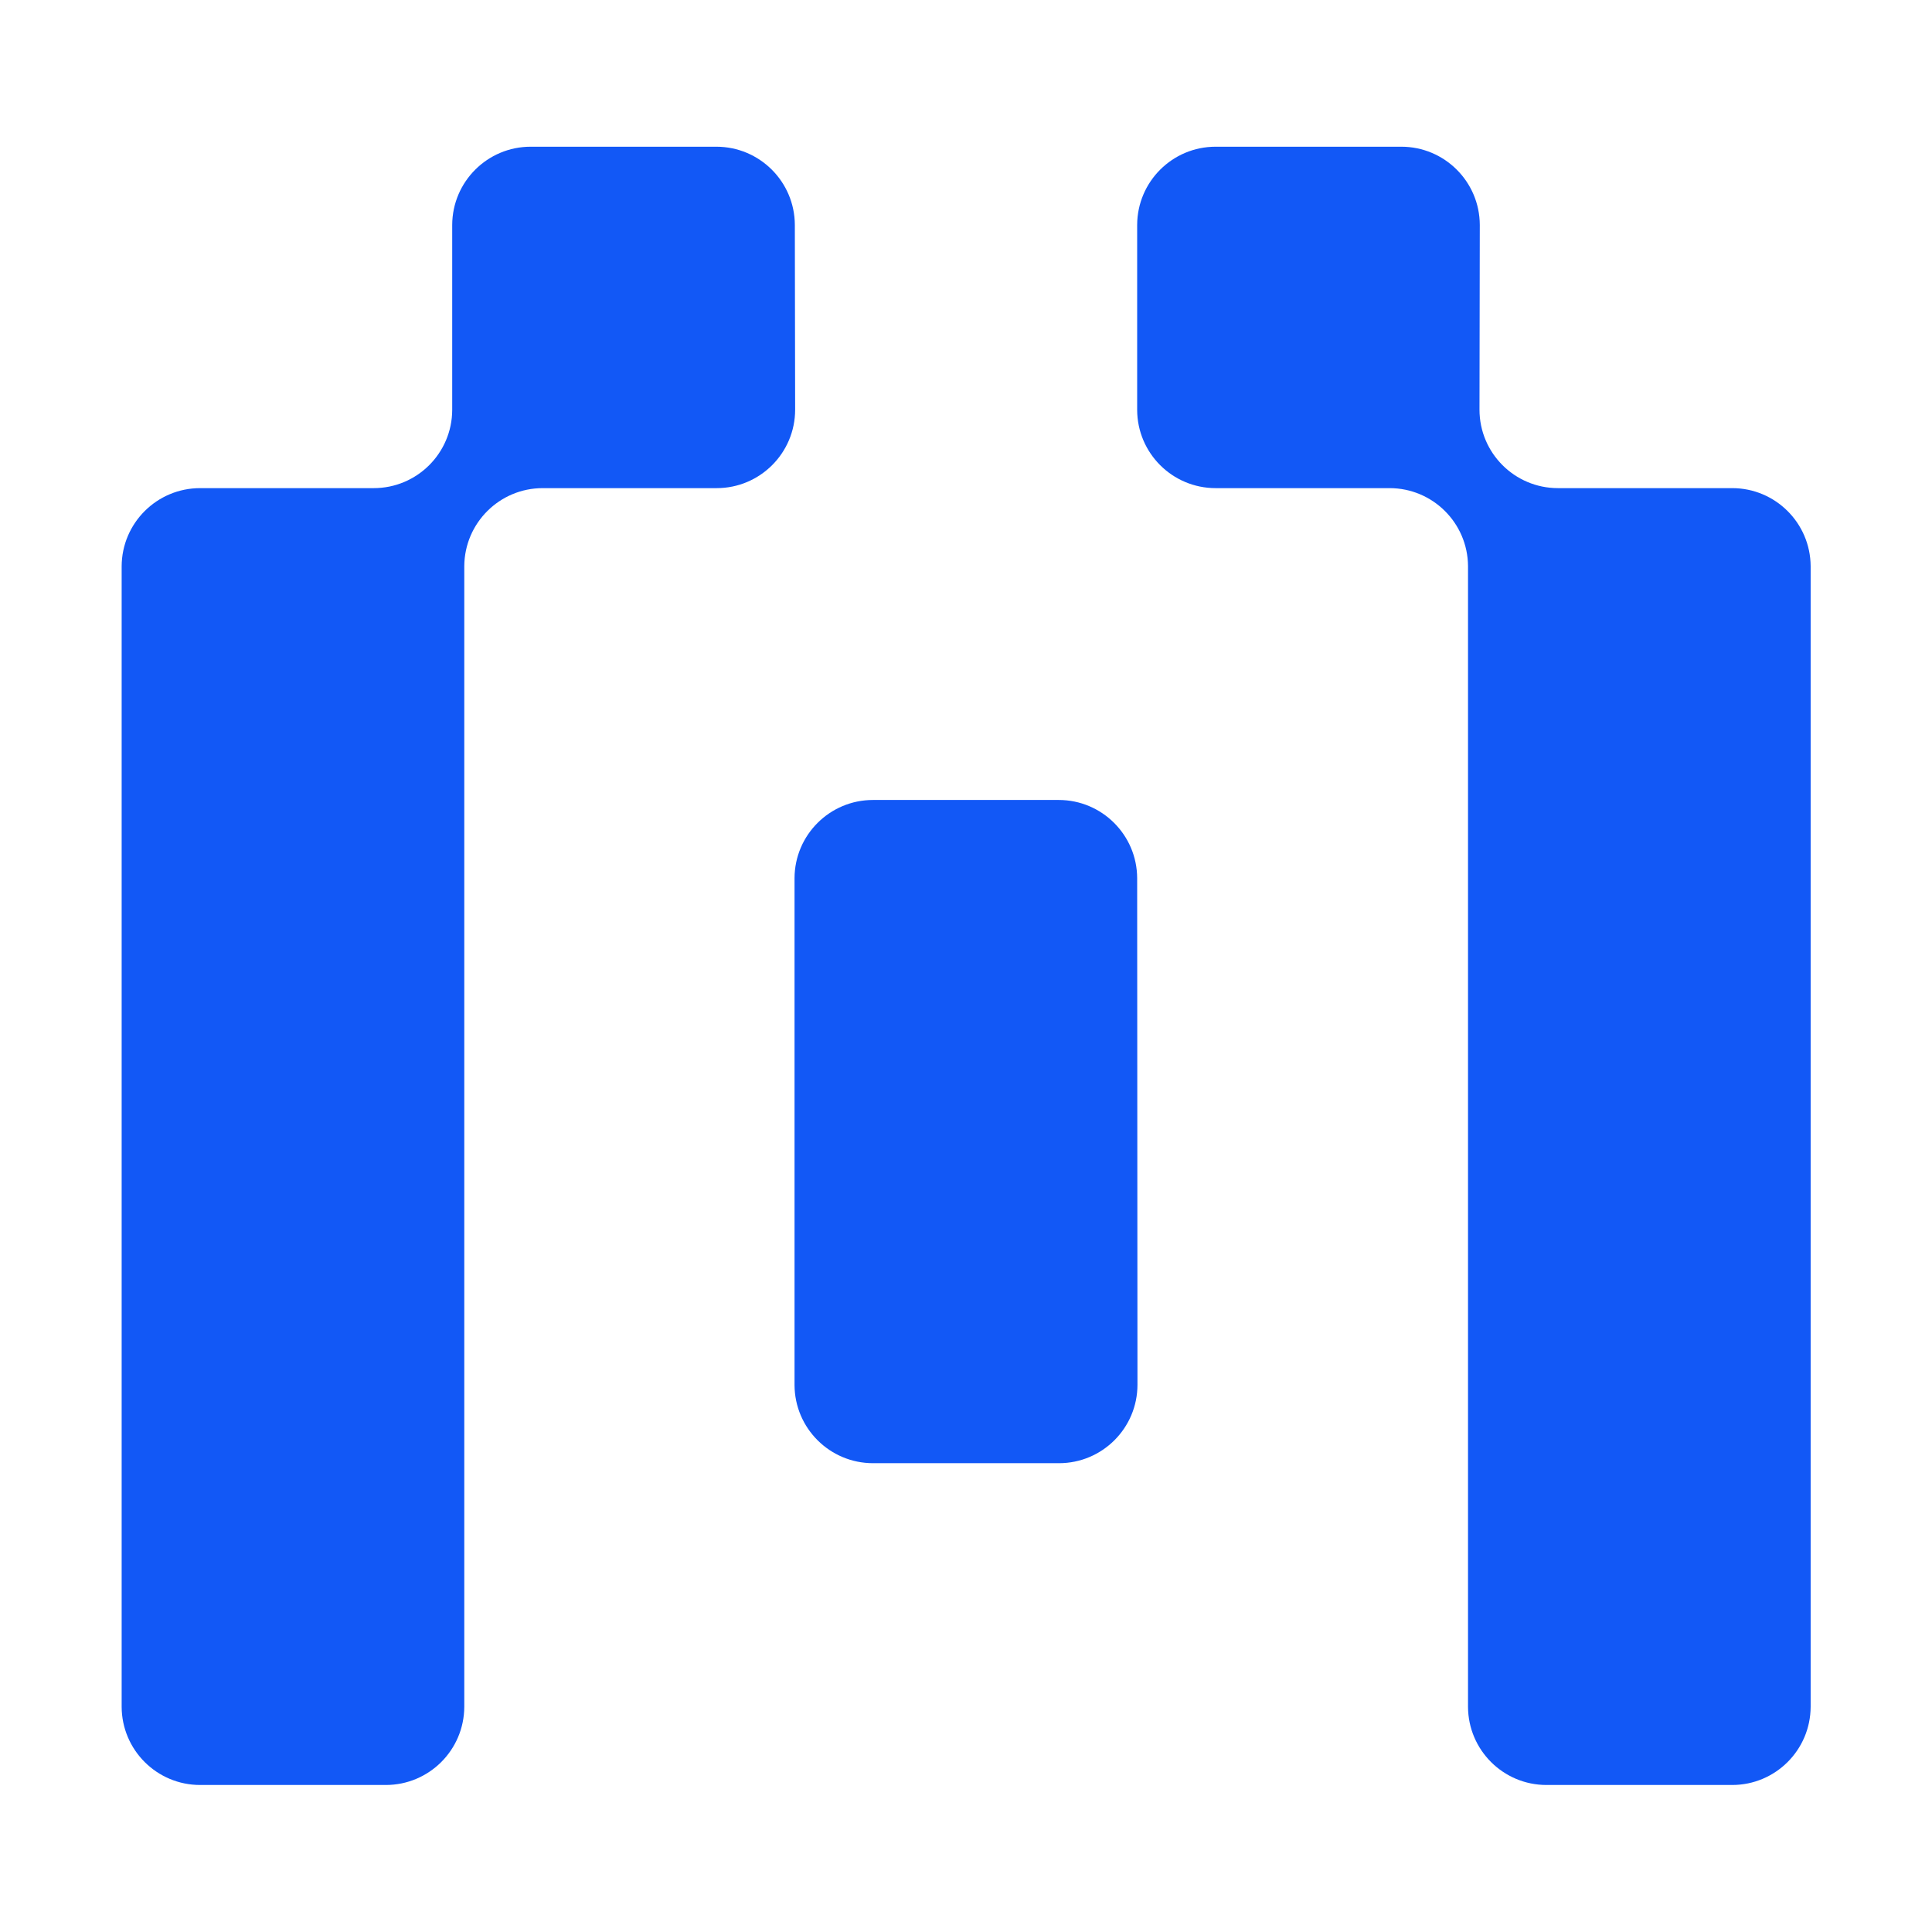
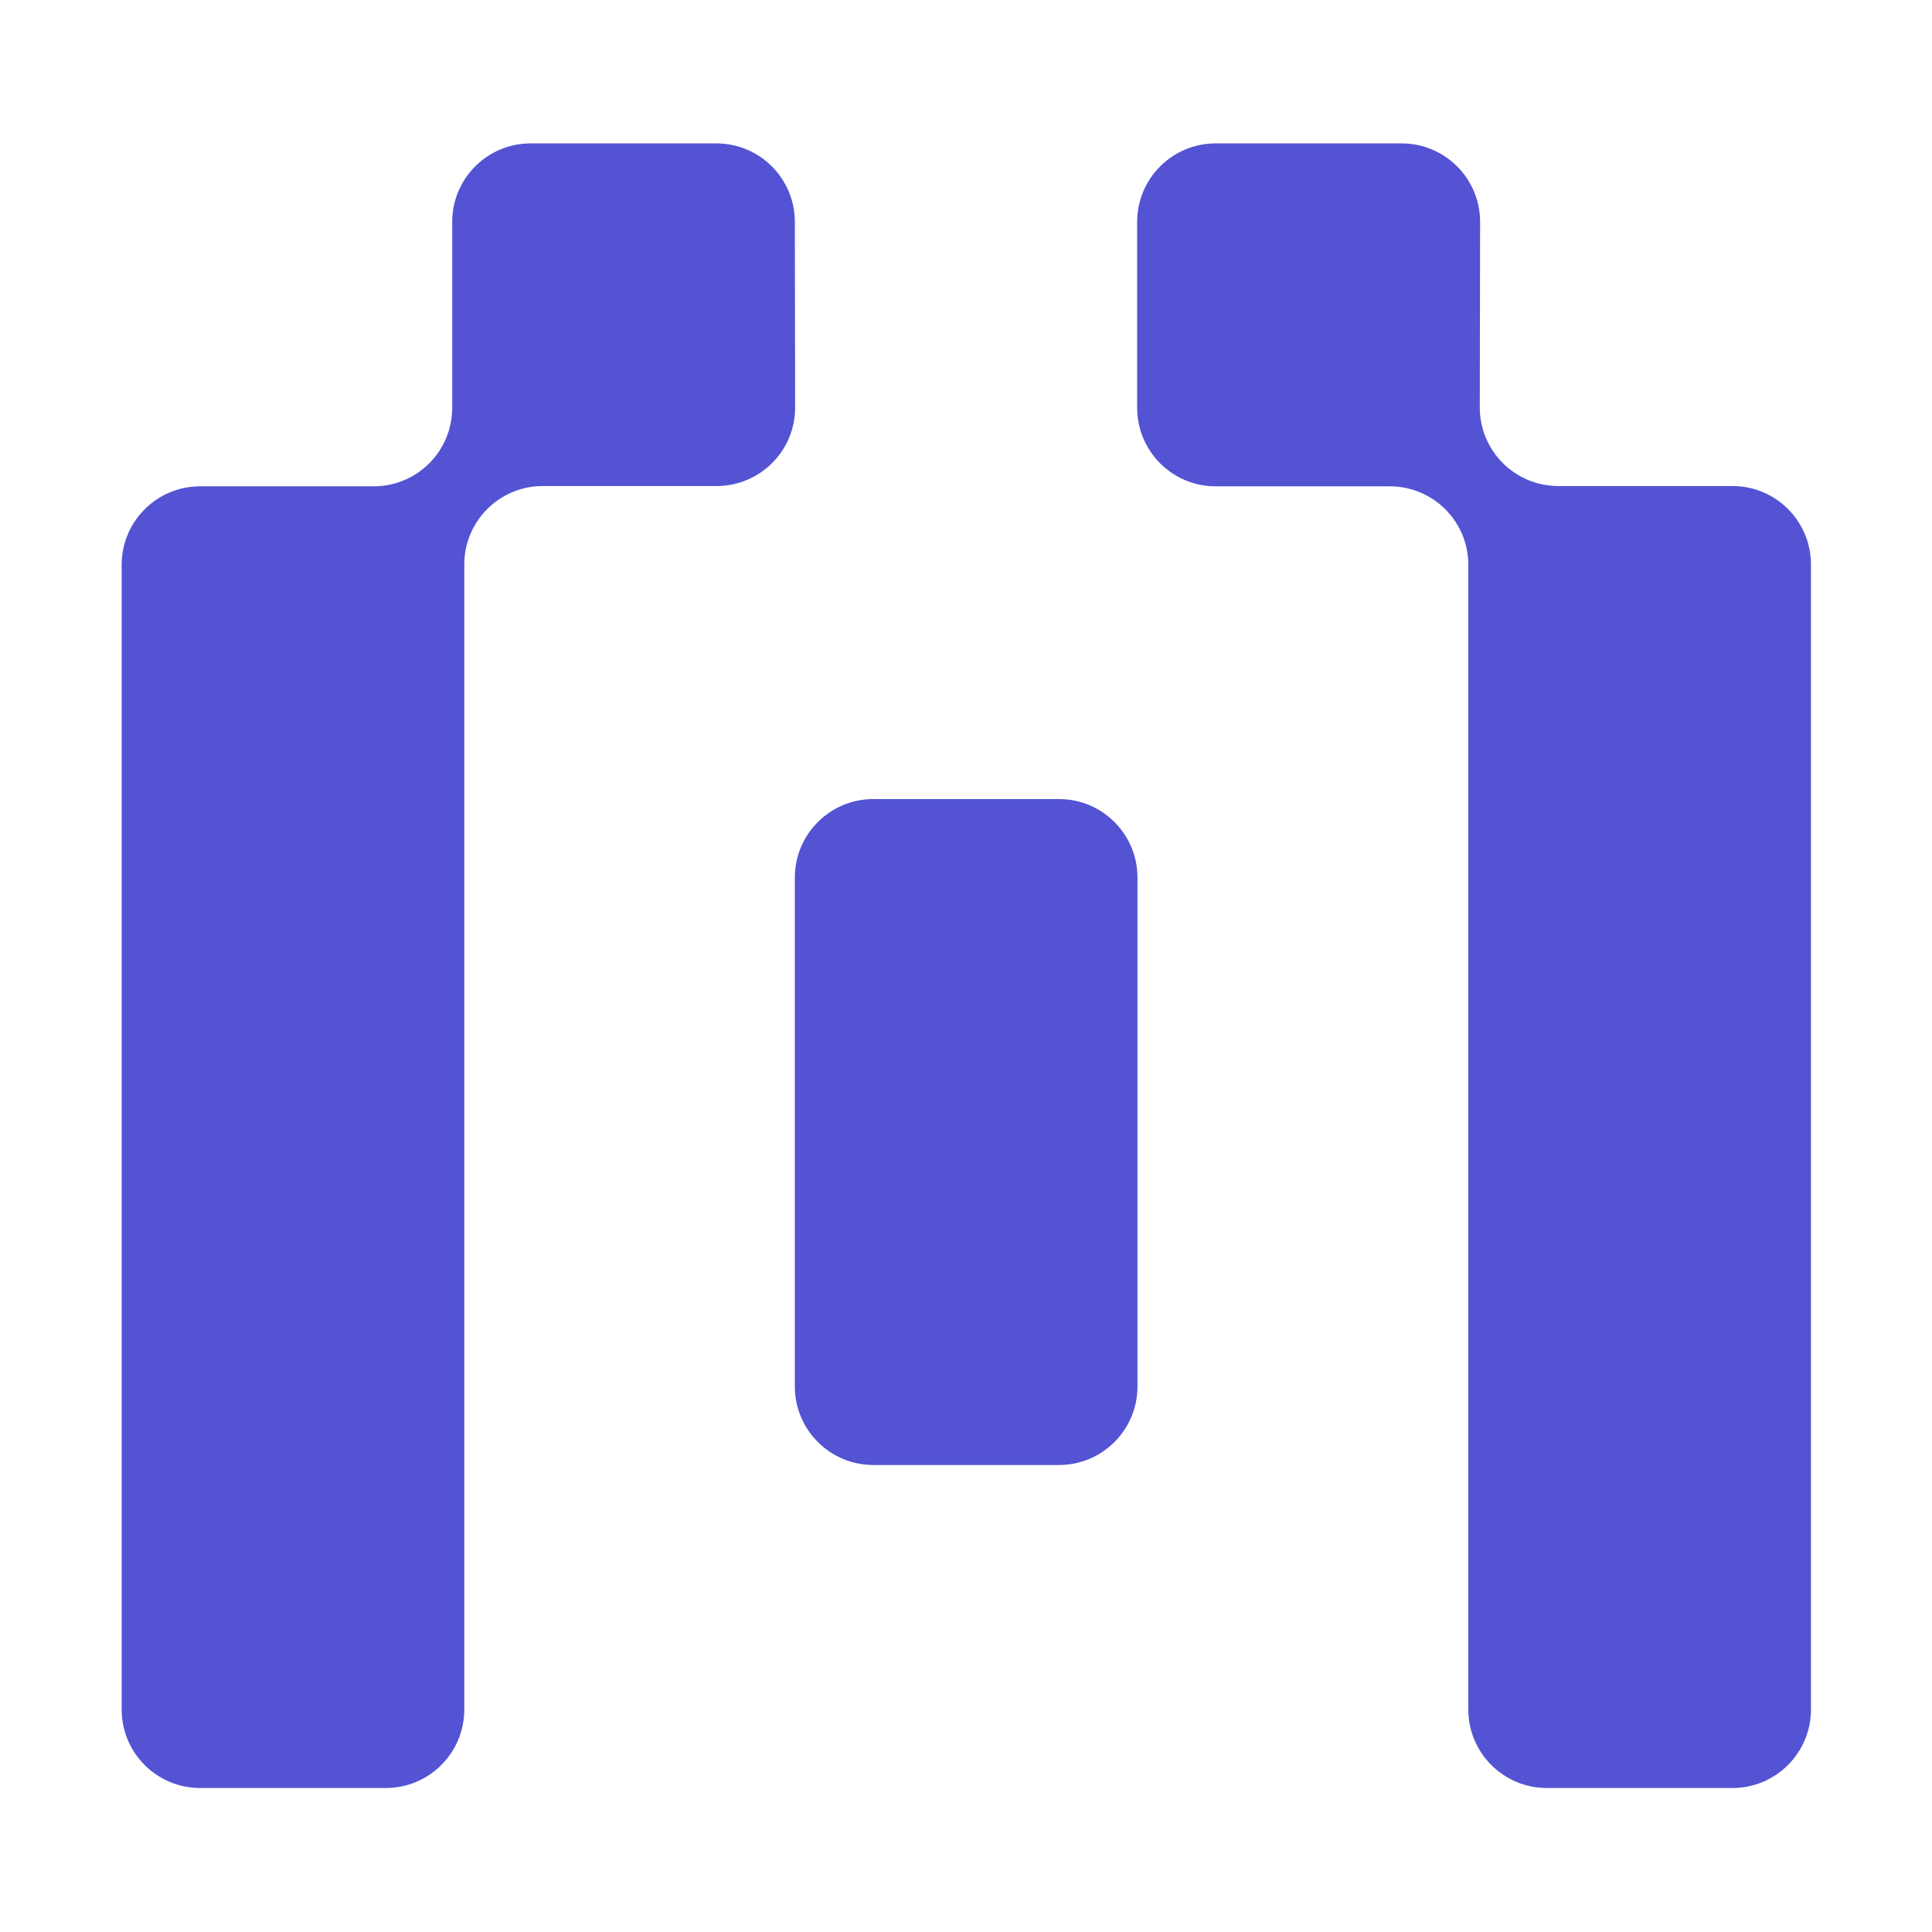
- <svg xmlns="http://www.w3.org/2000/svg" fill="#1258F6" viewBox="0 0 64 64">
-   <path d="M26.33 7.45a2.6 2.6 0 0 0-2.6-2.59h-6.15a2.6 2.6 0 0 0-2.6 2.59v6.13a2.6 2.6 0 0 1-2.6 2.59H6.63a2.6 2.6 0 0 0-2.6 2.59v37.78a2.6 2.6 0 0 0 2.6 2.59h6.15a2.6 2.6 0 0 0 2.6-2.59V18.75a2.6 2.6 0 0 1 2.6-2.58h5.76a2.6 2.6 0 0 0 2.6-2.6zm22.69 0a2.6 2.6 0 0 0-2.6-2.59h-6.15a2.6 2.6 0 0 0-2.6 2.59v6.13a2.6 2.6 0 0 0 2.6 2.59h5.76a2.6 2.6 0 0 1 2.6 2.58v37.79a2.6 2.6 0 0 0 2.6 2.59h6.15a2.6 2.6 0 0 0 2.6-2.59V18.75a2.6 2.6 0 0 0-2.6-2.58h-5.77a2.6 2.6 0 0 1-2.6-2.6zM37.67 29.09a2.6 2.6 0 0 0-2.6-2.59h-6.15a2.6 2.6 0 0 0-2.6 2.59v16.79a2.6 2.6 0 0 0 2.6 2.59h6.16a2.6 2.6 0 0 0 2.6-2.6z" />
+ <svg xmlns="http://www.w3.org/2000/svg" fill="#5353D3" viewBox="0 0 64 64">
+   <path fill-rule="evenodd" d="M26.33 7.35a2.6 2.6 0 0 0-2.6-2.6h-6.15a2.6 2.6 0 0 0-2.6 2.6v6.16a2.6 2.6 0 0 1-2.6 2.6H6.63a2.6 2.6 0 0 0-2.6 2.59v37.93a2.6 2.6 0 0 0 2.6 2.6h6.15a2.6 2.6 0 0 0 2.6-2.6V18.7a2.6 2.6 0 0 1 2.6-2.6h5.76a2.6 2.6 0 0 0 2.6-2.6zm22.7 0a2.6 2.6 0 0 0-2.6-2.6h-6.16a2.6 2.6 0 0 0-2.6 2.6v6.16a2.6 2.6 0 0 0 2.6 2.6h5.77a2.6 2.6 0 0 1 2.6 2.59v37.93a2.6 2.6 0 0 0 2.6 2.6h6.15a2.6 2.6 0 0 0 2.6-2.6V18.7a2.6 2.6 0 0 0-2.6-2.6h-5.77a2.6 2.6 0 0 1-2.6-2.6zM37.68 29.07a2.6 2.6 0 0 0-2.6-2.6h-6.15a2.6 2.6 0 0 0-2.6 2.6v16.86a2.6 2.6 0 0 0 2.6 2.6h6.15a2.6 2.6 0 0 0 2.6-2.6z" />
</svg>
